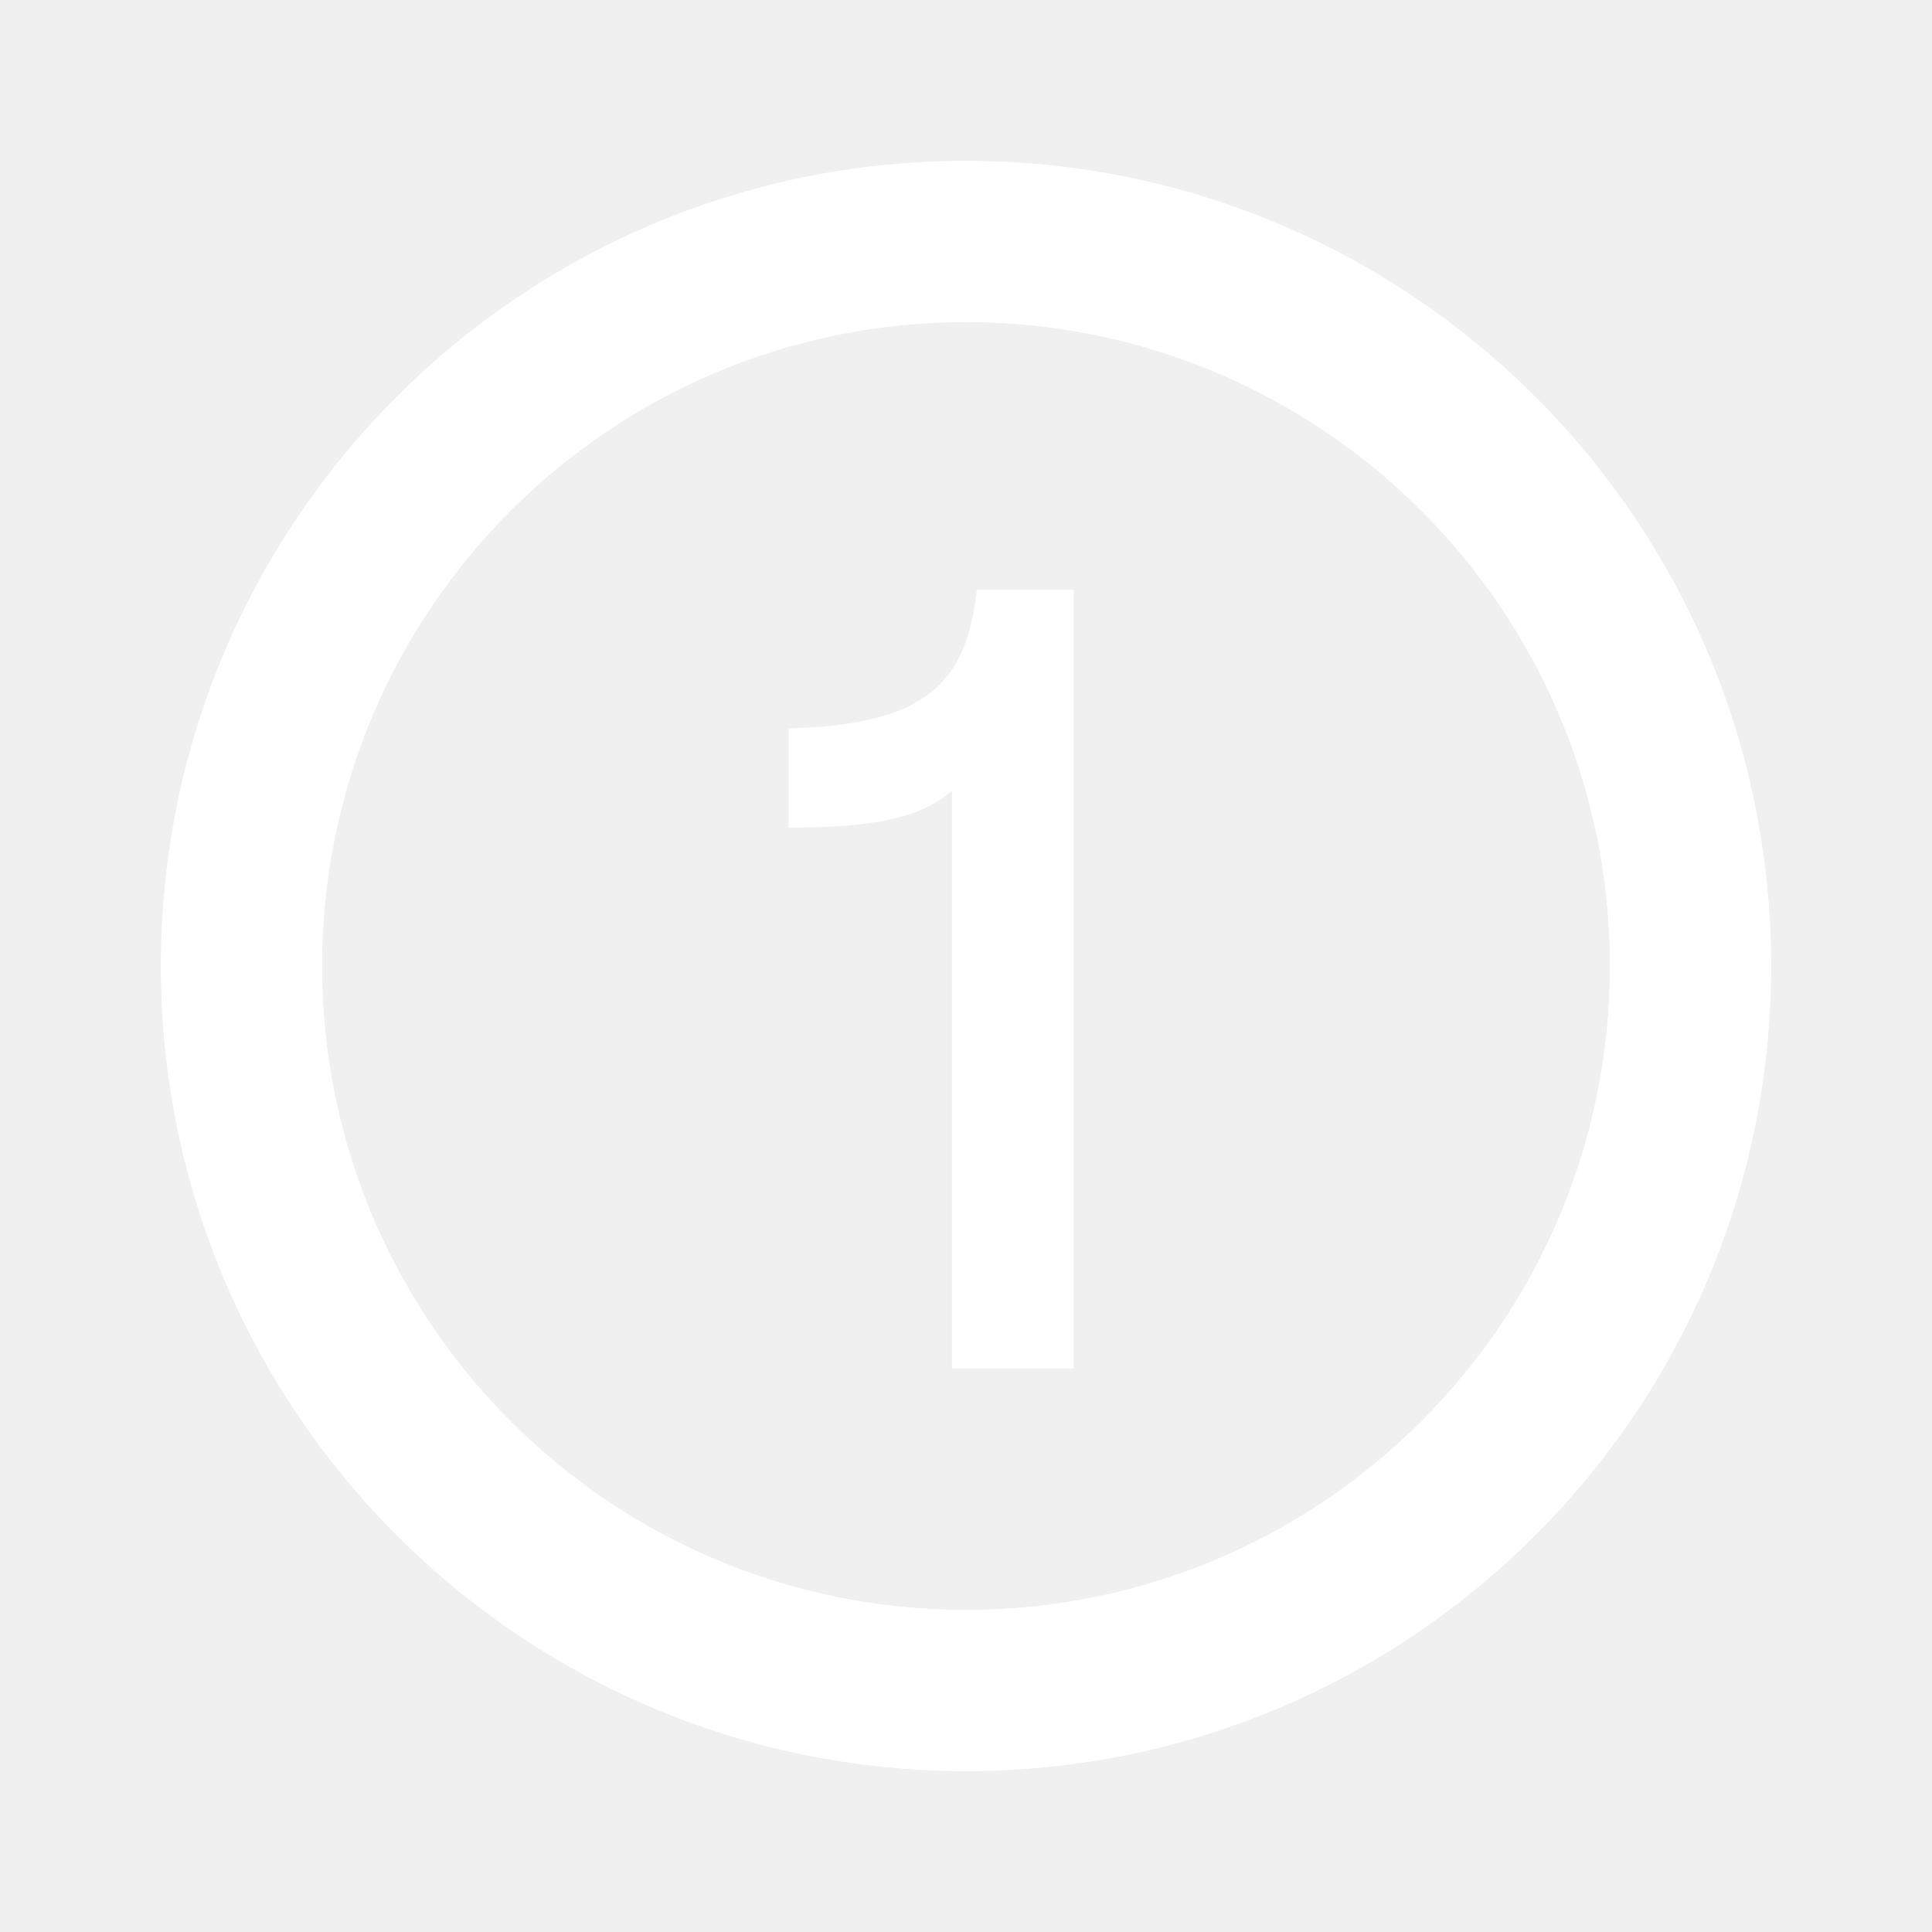
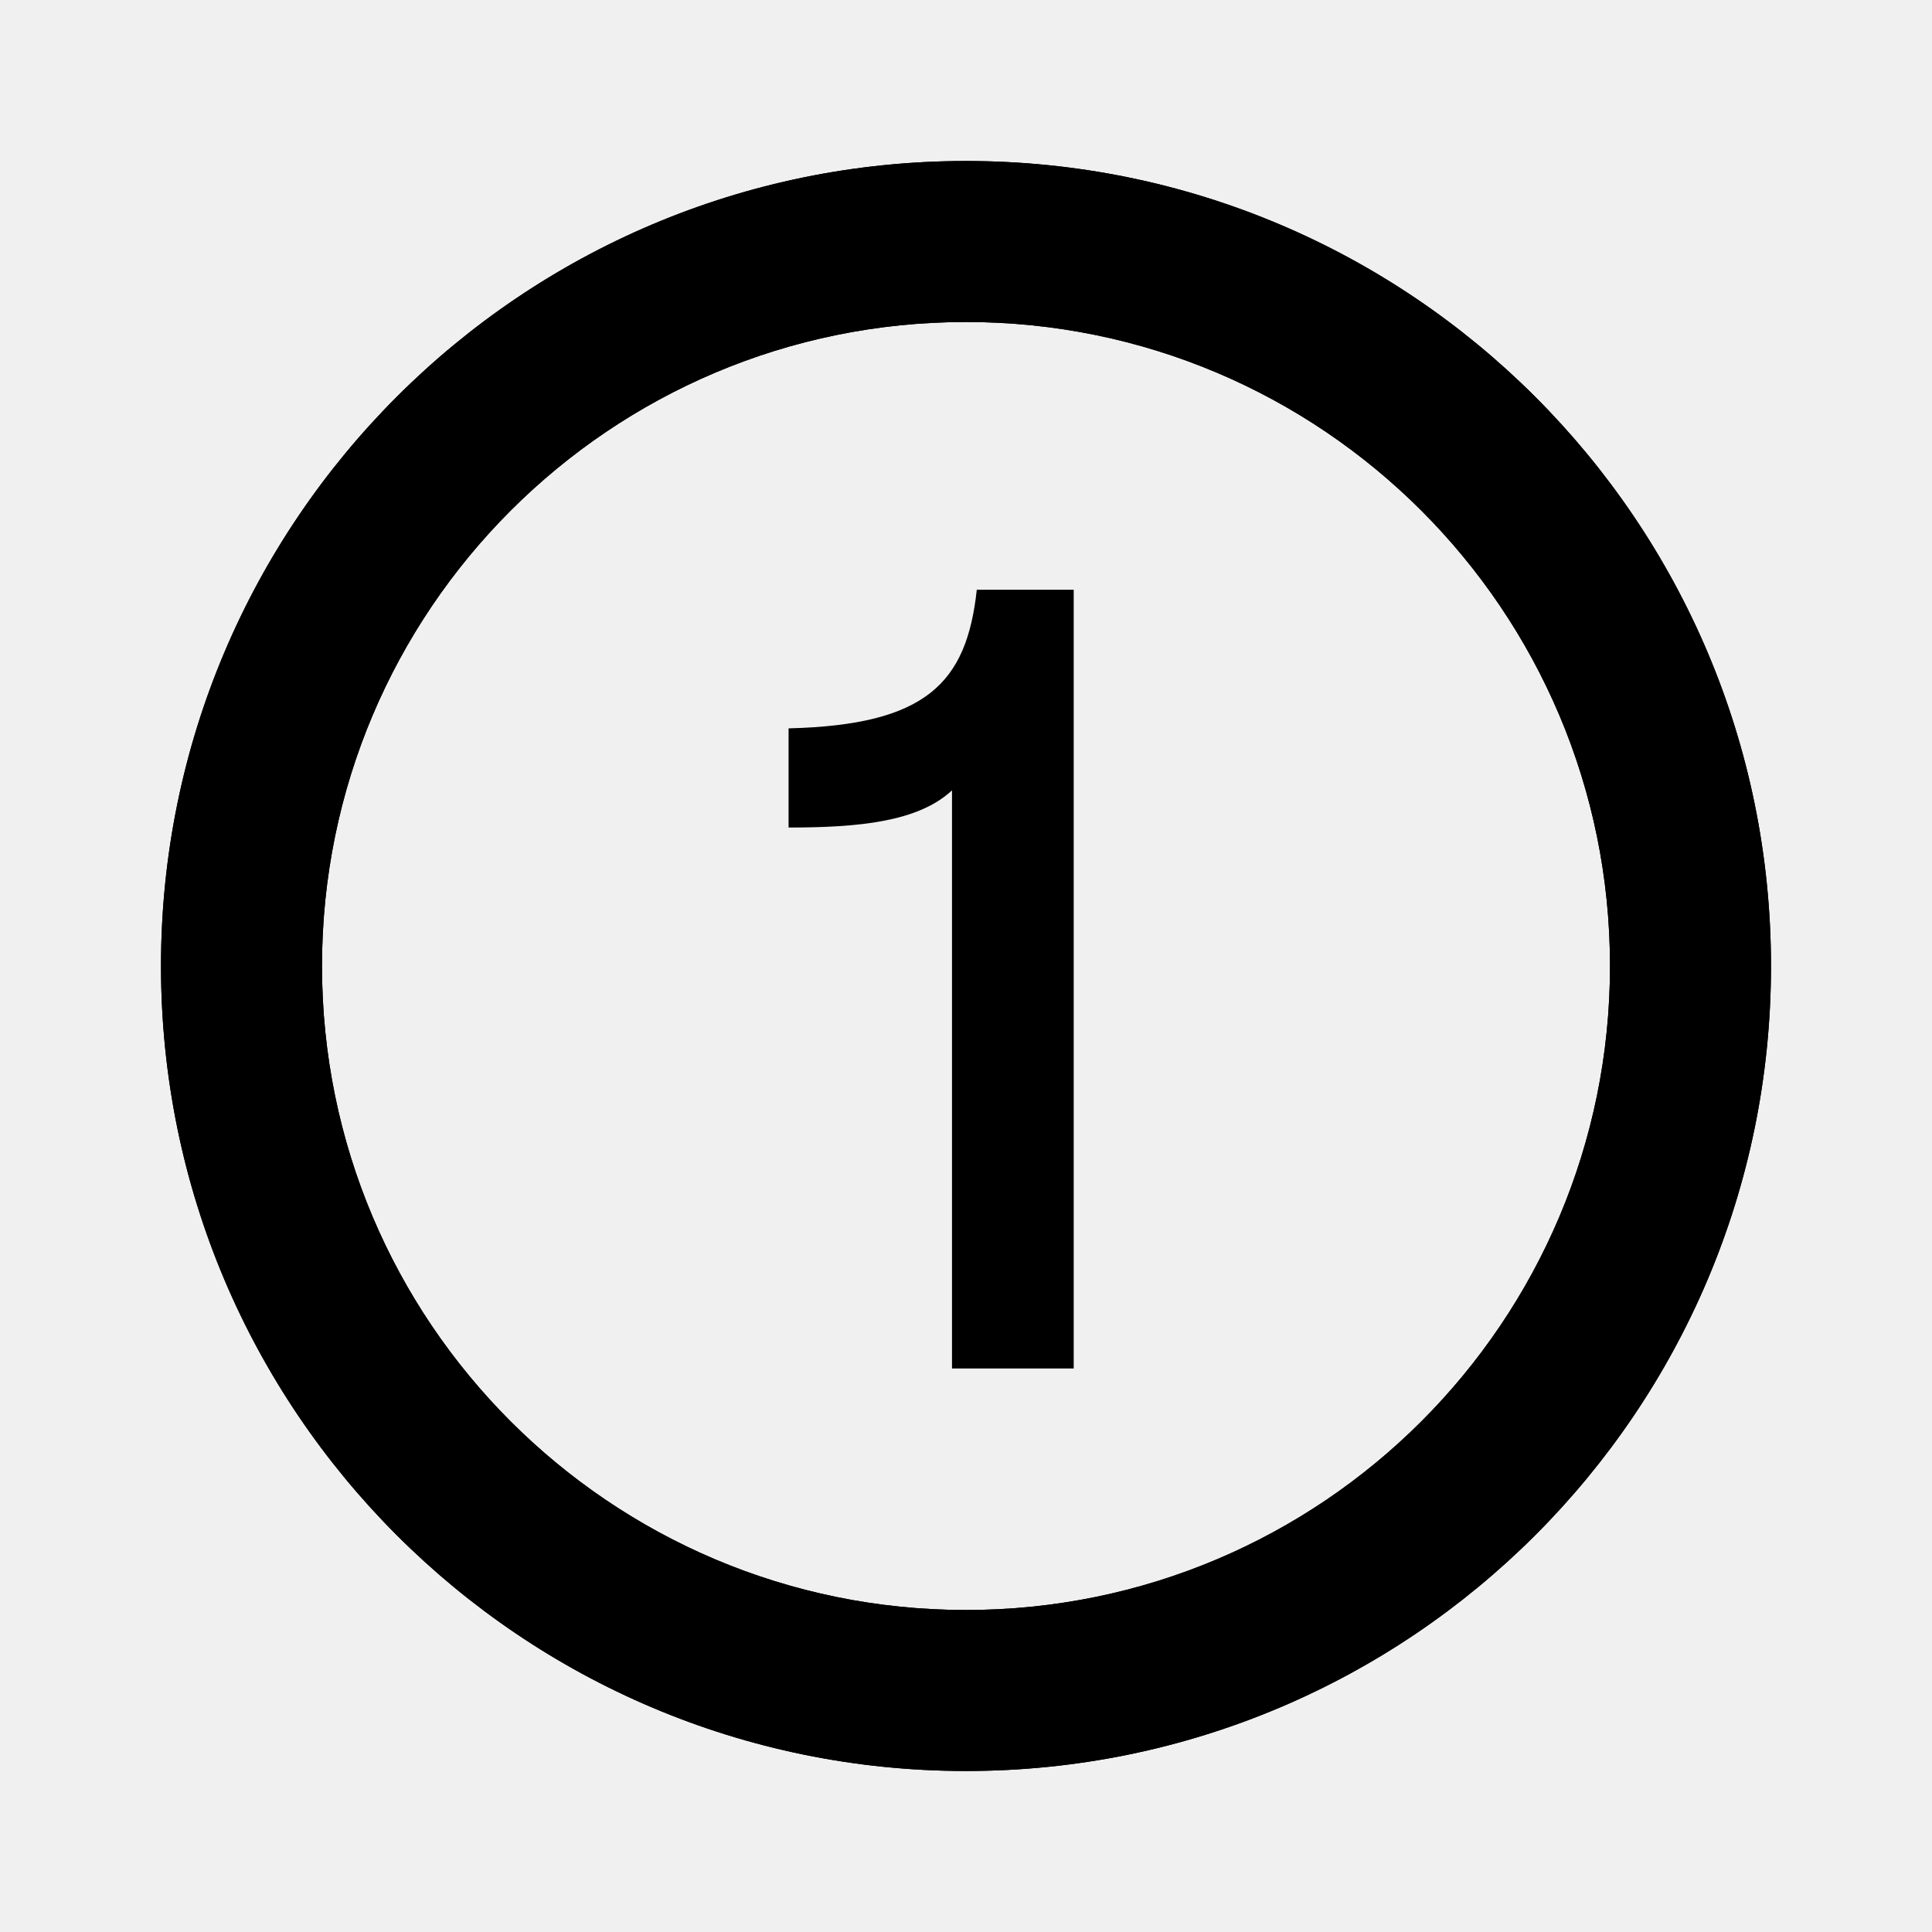
- <svg xmlns="http://www.w3.org/2000/svg" width="24" height="24" viewBox="0 0 24 24" fill="none">
-   <path fill-rule="evenodd" clip-rule="evenodd" d="M12 4C7.582 4 4 7.582 4 12C4 16.418 7.582 20 12 20C16.418 20 20 16.418 20 12C20 7.582 16.418 4 12 4ZM2 12C2 6.477 6.477 2 12 2C17.523 2 22 6.477 22 12C22 17.523 17.523 22 12 22C6.477 22 2 17.523 2 12Z" fill="white" />
-   <path fill-rule="evenodd" clip-rule="evenodd" d="M12 4C7.582 4 4 7.582 4 12C4 16.418 7.582 20 12 20C16.418 20 20 16.418 20 12C20 7.582 16.418 4 12 4ZM2 12C2 6.477 6.477 2 12 2C17.523 2 22 6.477 22 12C22 17.523 17.523 22 12 22C6.477 22 2 17.523 2 12Z" fill="white" />
-   <path d="M11.826 17V9.818C11.406 10.21 10.664 10.28 9.796 10.28V9.048C11.504 9.006 12.008 8.488 12.134 7.326H13.338V17H11.826Z" fill="white" />
+ <svg xmlns="http://www.w3.org/2000/svg" width="24" height="24" viewBox="0 0 24 24">
+   <path fill-rule="evenodd" clip-rule="evenodd" d="M12 4C7.582 4 4 7.582 4 12C4 16.418 7.582 20 12 20C16.418 20 20 16.418 20 12C20 7.582 16.418 4 12 4ZM2 12C2 6.477 6.477 2 12 2C17.523 2 22 6.477 22 12C22 17.523 17.523 22 12 22C6.477 22 2 17.523 2 12Z" />
+   <path fill-rule="evenodd" clip-rule="evenodd" d="M12 4C7.582 4 4 7.582 4 12C4 16.418 7.582 20 12 20C16.418 20 20 16.418 20 12C20 7.582 16.418 4 12 4ZM2 12C2 6.477 6.477 2 12 2C17.523 2 22 6.477 22 12C22 17.523 17.523 22 12 22C6.477 22 2 17.523 2 12Z" />
+   <path d="M11.826 17V9.818C11.406 10.21 10.664 10.28 9.796 10.28V9.048C11.504 9.006 12.008 8.488 12.134 7.326H13.338V17H11.826Z" />
</svg>
